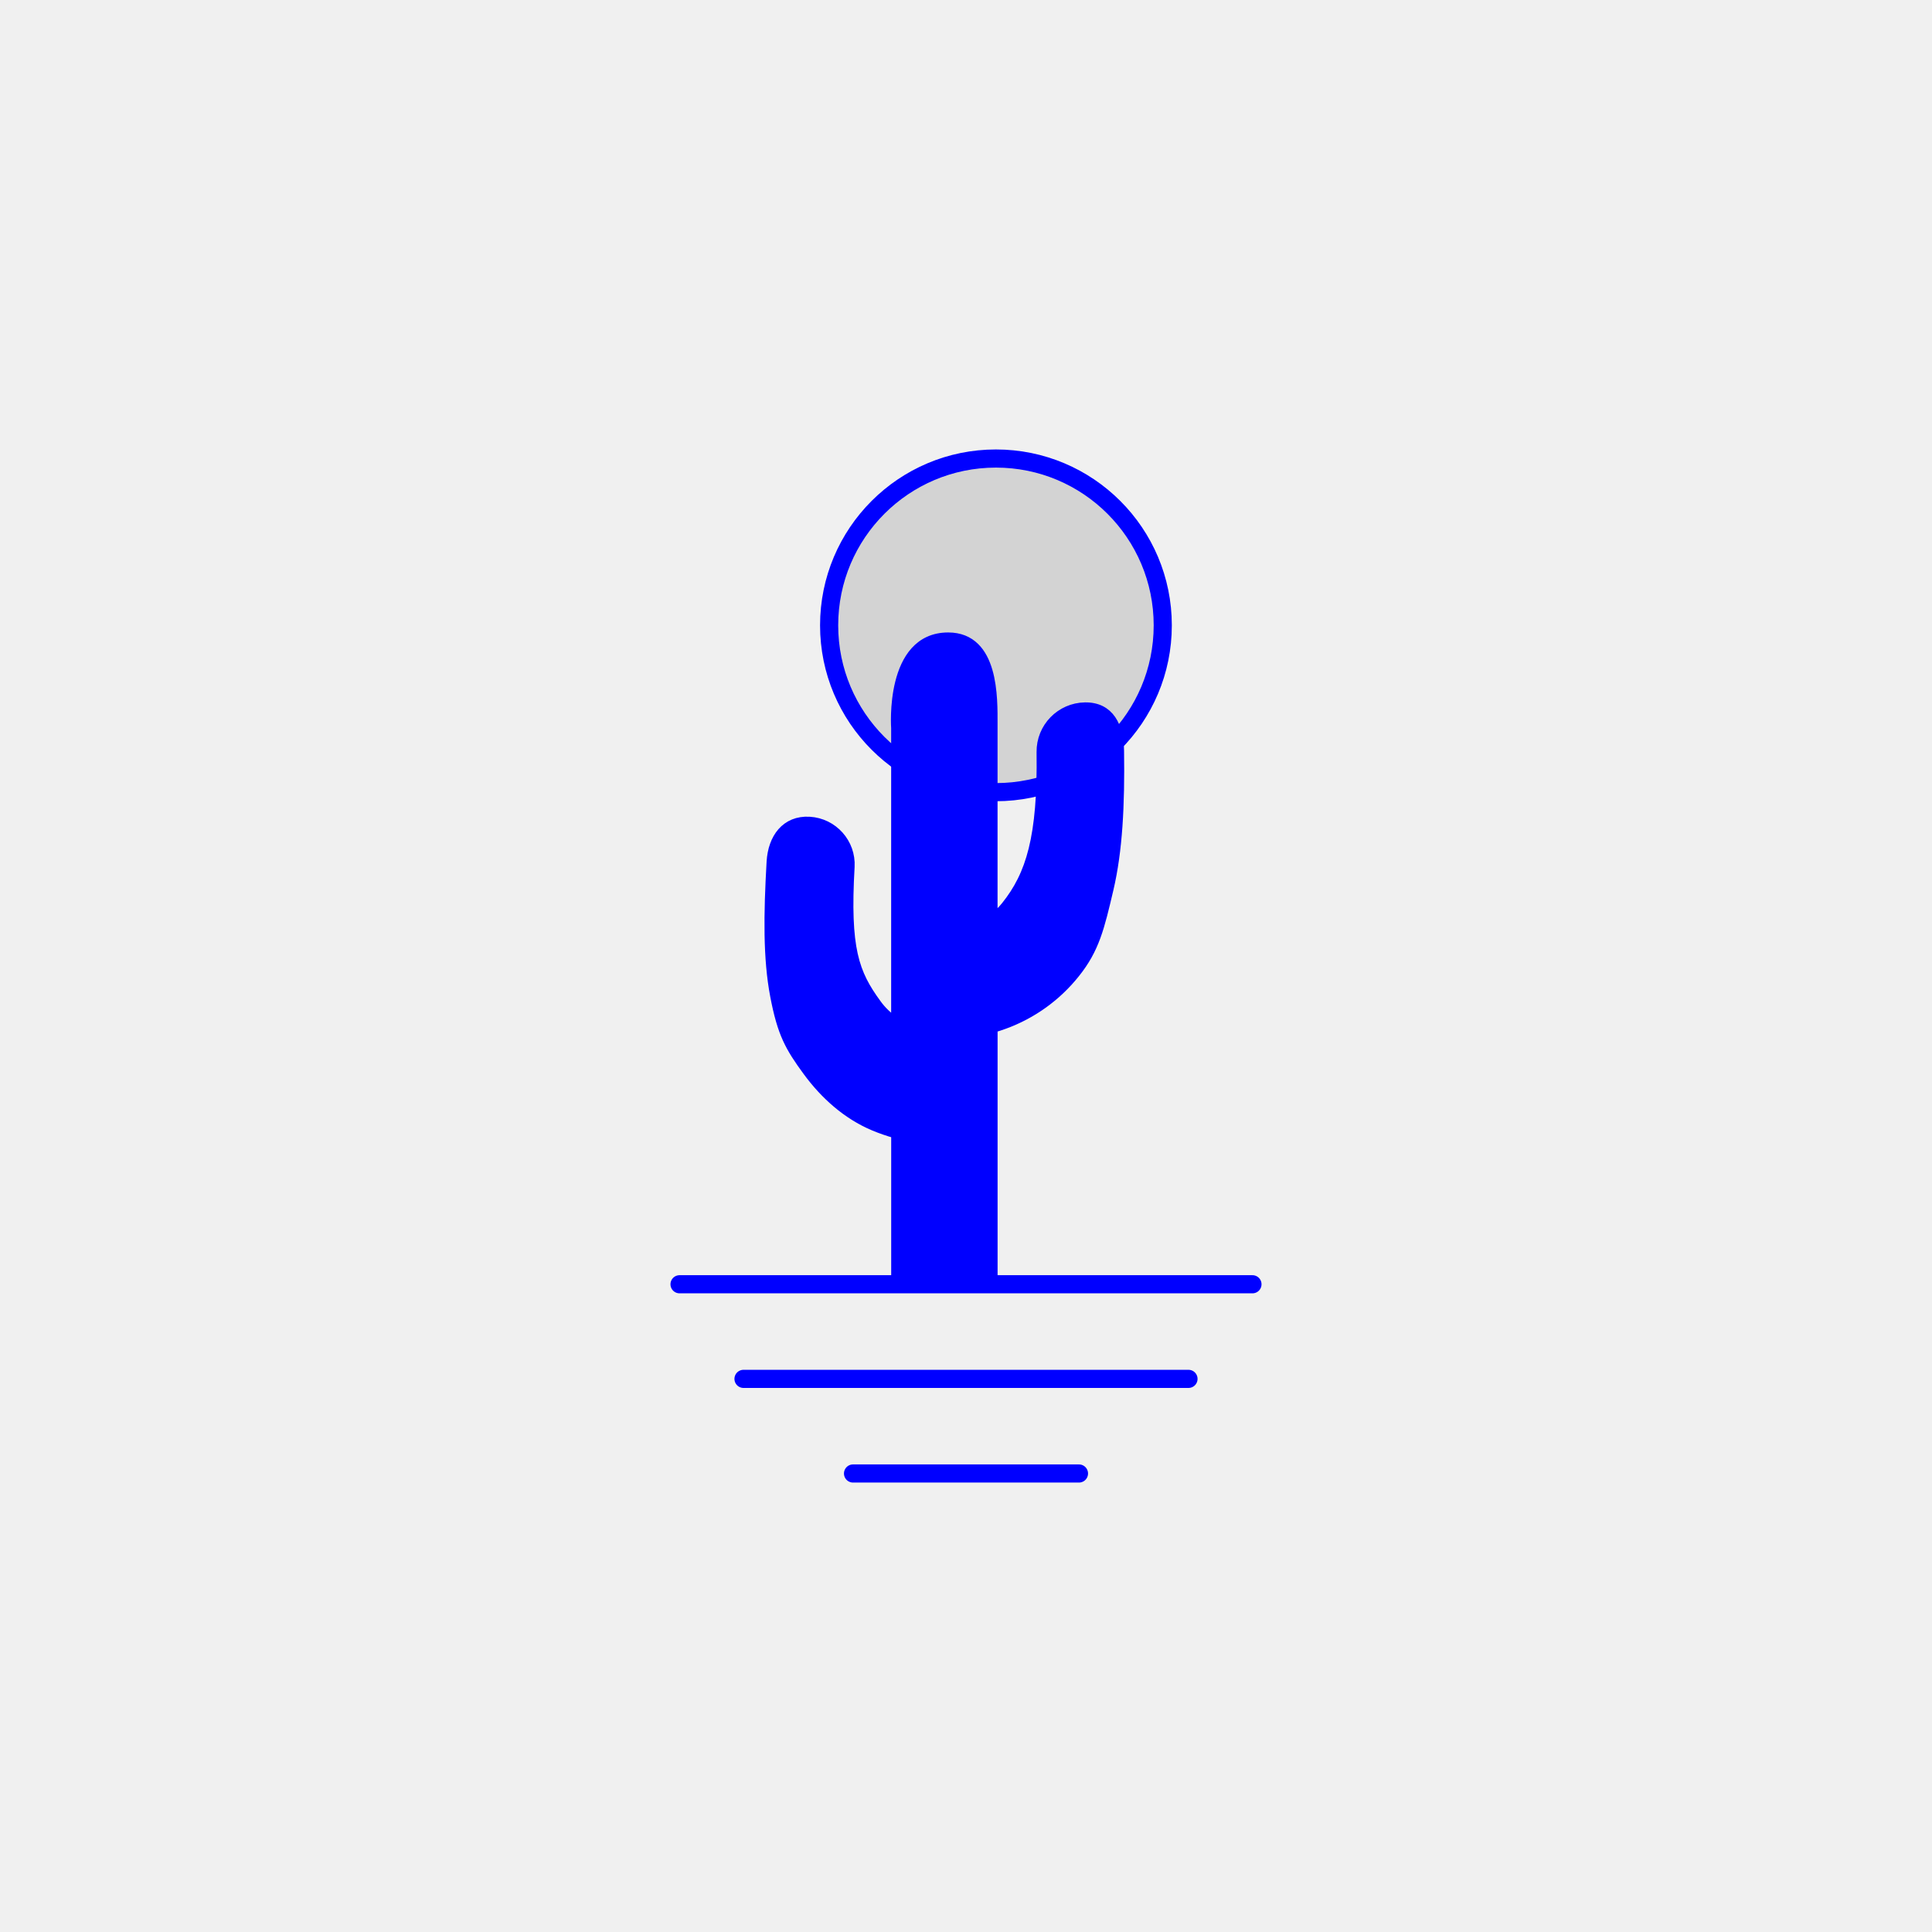
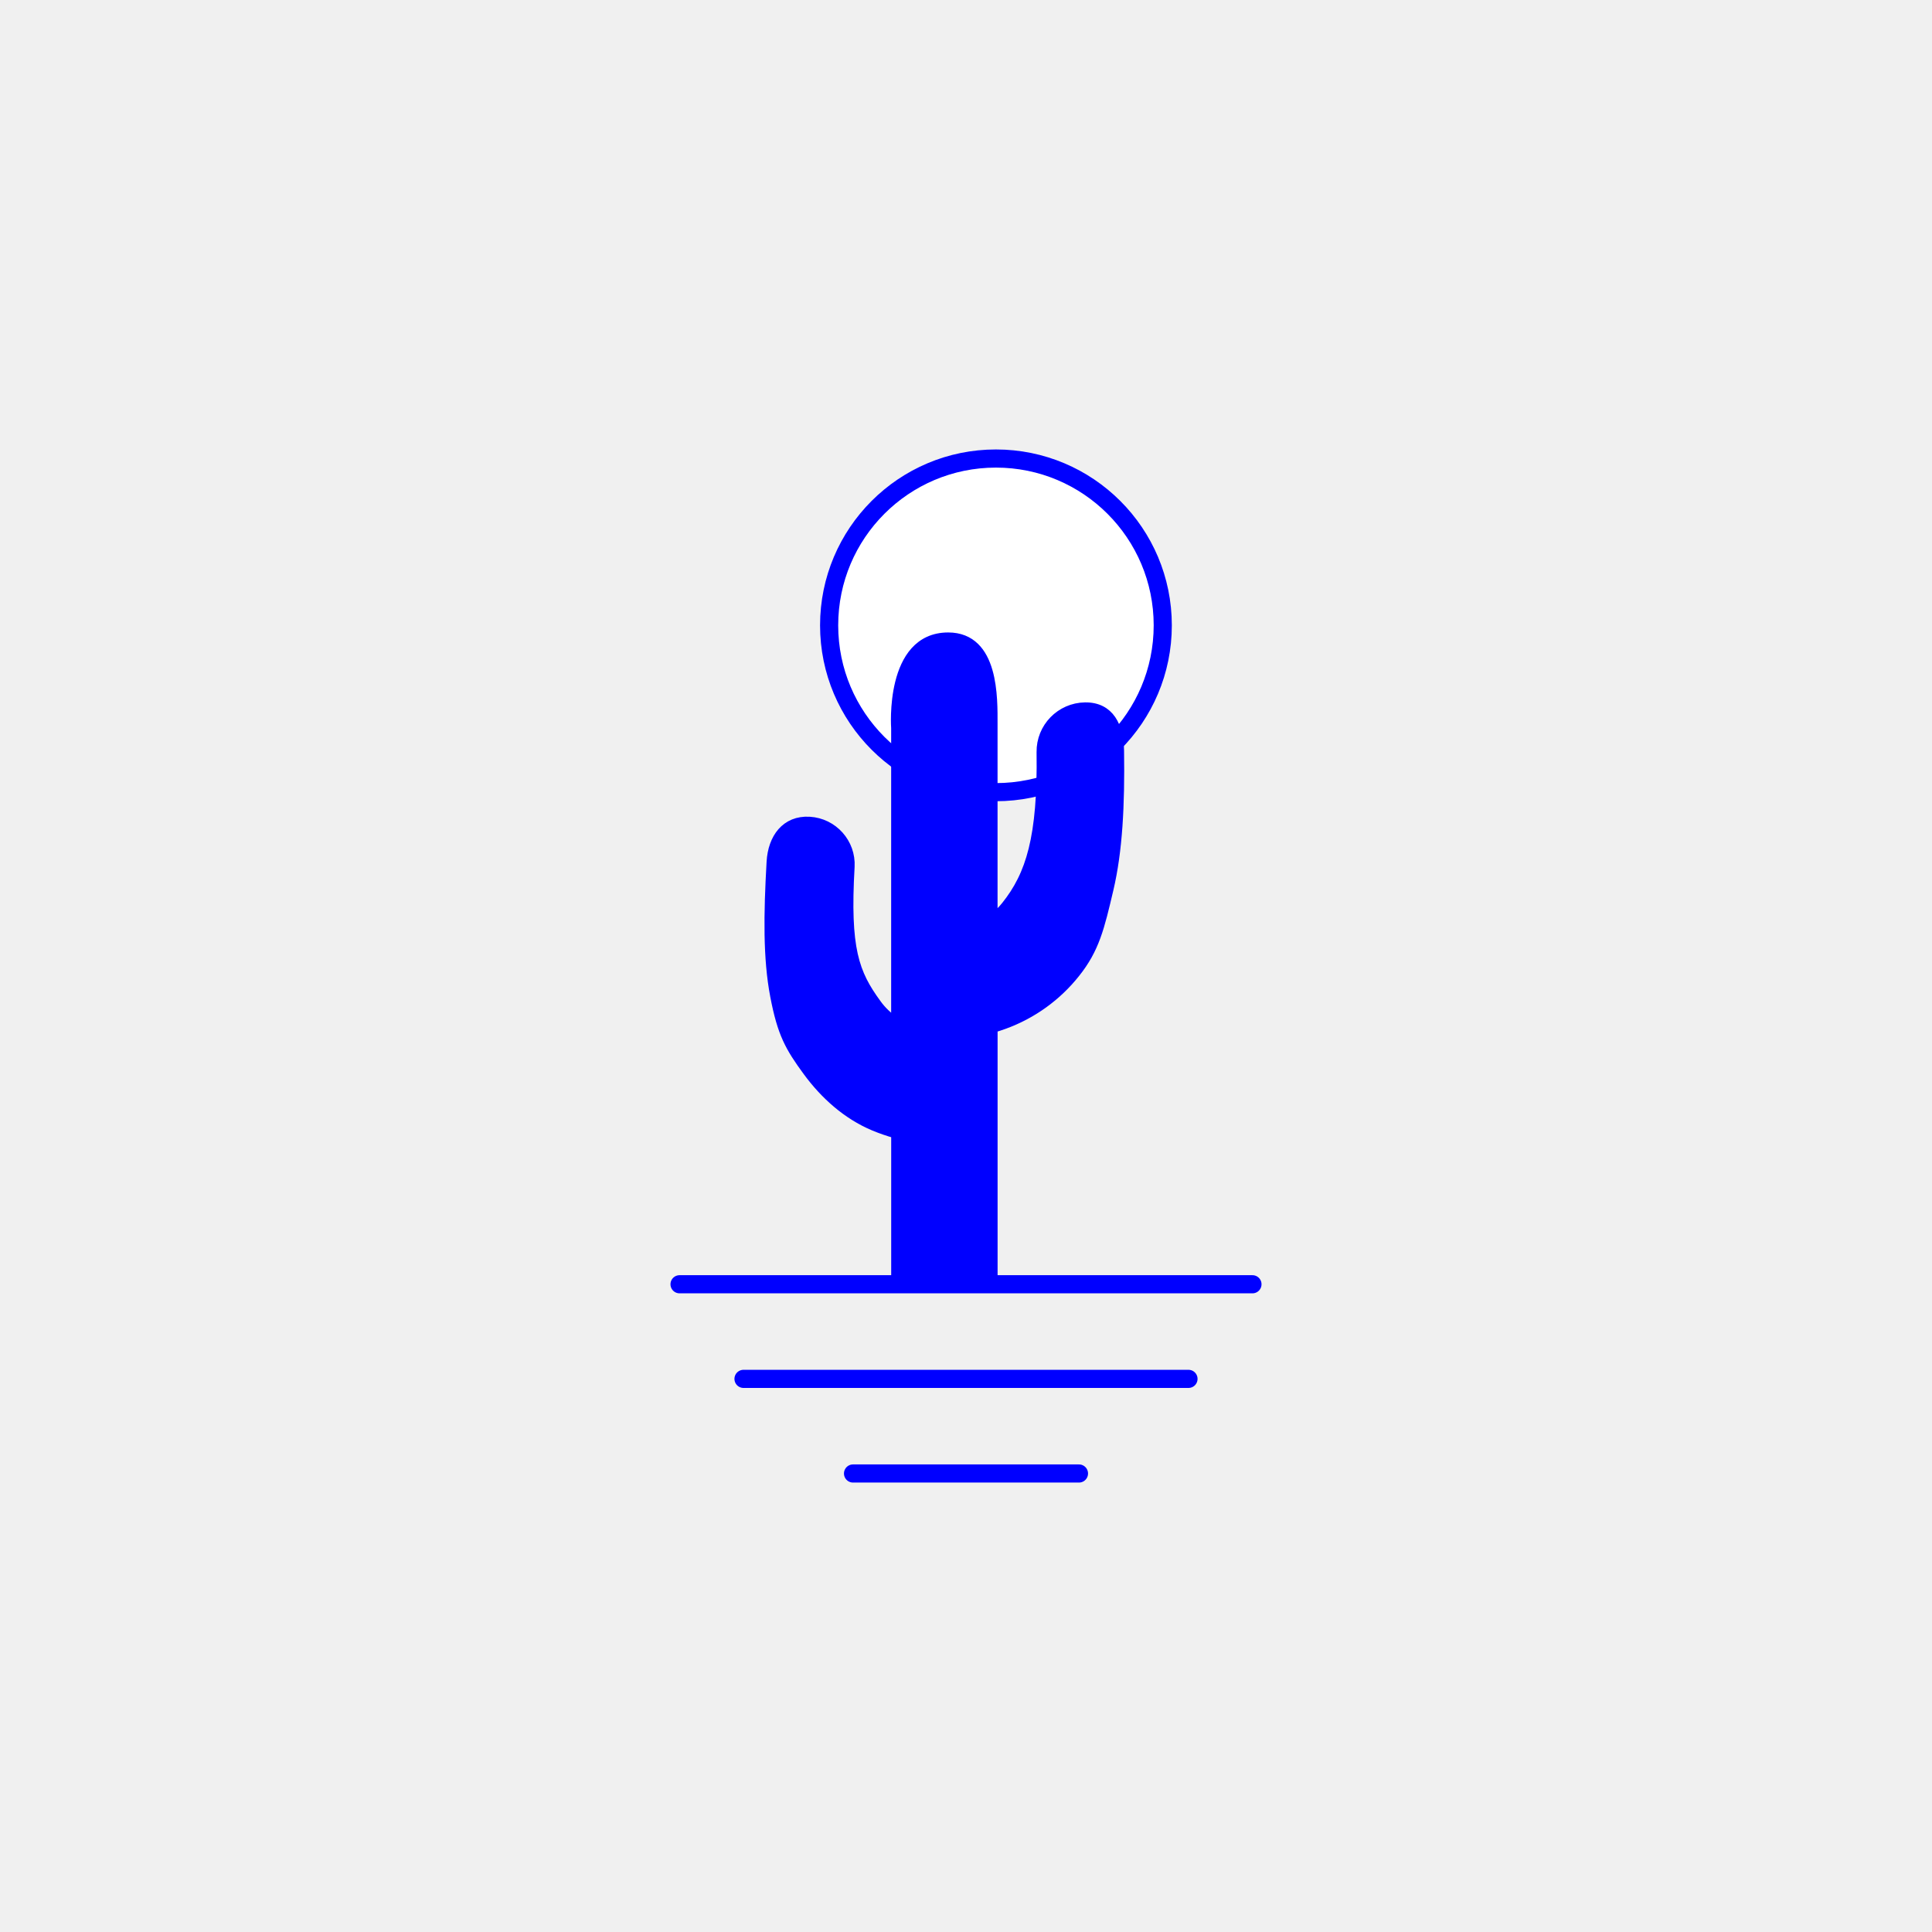
<svg xmlns="http://www.w3.org/2000/svg" id="Layer_1" data-name="Layer 1" viewBox="0 0 1080 1080">
  <defs>
-     <style>.cls-1{fill:#D3D3D3;}.cls-1,.cls-2{stroke:#0000FF;stroke-miterlimit:10;}.cls-1,.cls-3{stroke-width:10.14px;}.cls-2,.cls-3{fill:#0000FF;}.cls-2{stroke-width:5.32px;}.cls-3{stroke:#0000FF;stroke-linecap:round;stroke-linejoin:round;}</style>
+     <style>.cls-1{fill:#fff;}.cls-1,.cls-2{stroke:#0000FF;stroke-miterlimit:10;}.cls-1,.cls-3{stroke-width:10.14px;}.cls-2,.cls-3{fill:#0000FF;}.cls-2{stroke-width:5.32px;}.cls-3{stroke:#0000FF;stroke-linecap:round;stroke-linejoin:round;}</style>
  </defs>
  <circle class="cls-1" cx="556.74" cy="349.57" r="93.25" />
  <path class="cls-2" d="M625.7,419.74c-.19-13.69-5.46-24.63-19.15-24.44a24.8,24.8,0,0,0-24.44,25.14c.68,47.73-6,68.7-19.76,85.94a41.79,41.79,0,0,1-7.37,7.2V404.76c0-14.23.86-48.55-24.94-48.55-33,0-29.22,50.8-29.22,50.8V571.36a38.79,38.79,0,0,1-10.7-10.06c-12.61-17.22-17.68-30.7-15.05-76.78a24,24,0,0,0-22.58-25.3c-13.21-.75-20.55,9.35-21.3,22.57-1.68,29.49-2,54,2,74.89,4,21.05,8.29,28.61,18.3,42.26,9.55,13,22,24.2,37,30.5a102.44,102.44,0,0,0,12.35,4.26v84.21H555V574.67q3.35-1,6.54-2.16A90.11,90.11,0,0,0,601.06,544c10.93-13.66,13.67-25.47,18.74-47C624.83,475.54,626.13,450.28,625.7,419.74Z" />
  <line class="cls-3" x1="379.87" y1="717.91" x2="700.13" y2="717.91" />
  <line class="cls-3" x1="415.63" y1="770.8" x2="664.37" y2="770.8" />
  <line class="cls-3" x1="476.85" y1="823.69" x2="603.15" y2="823.69" />
</svg>
